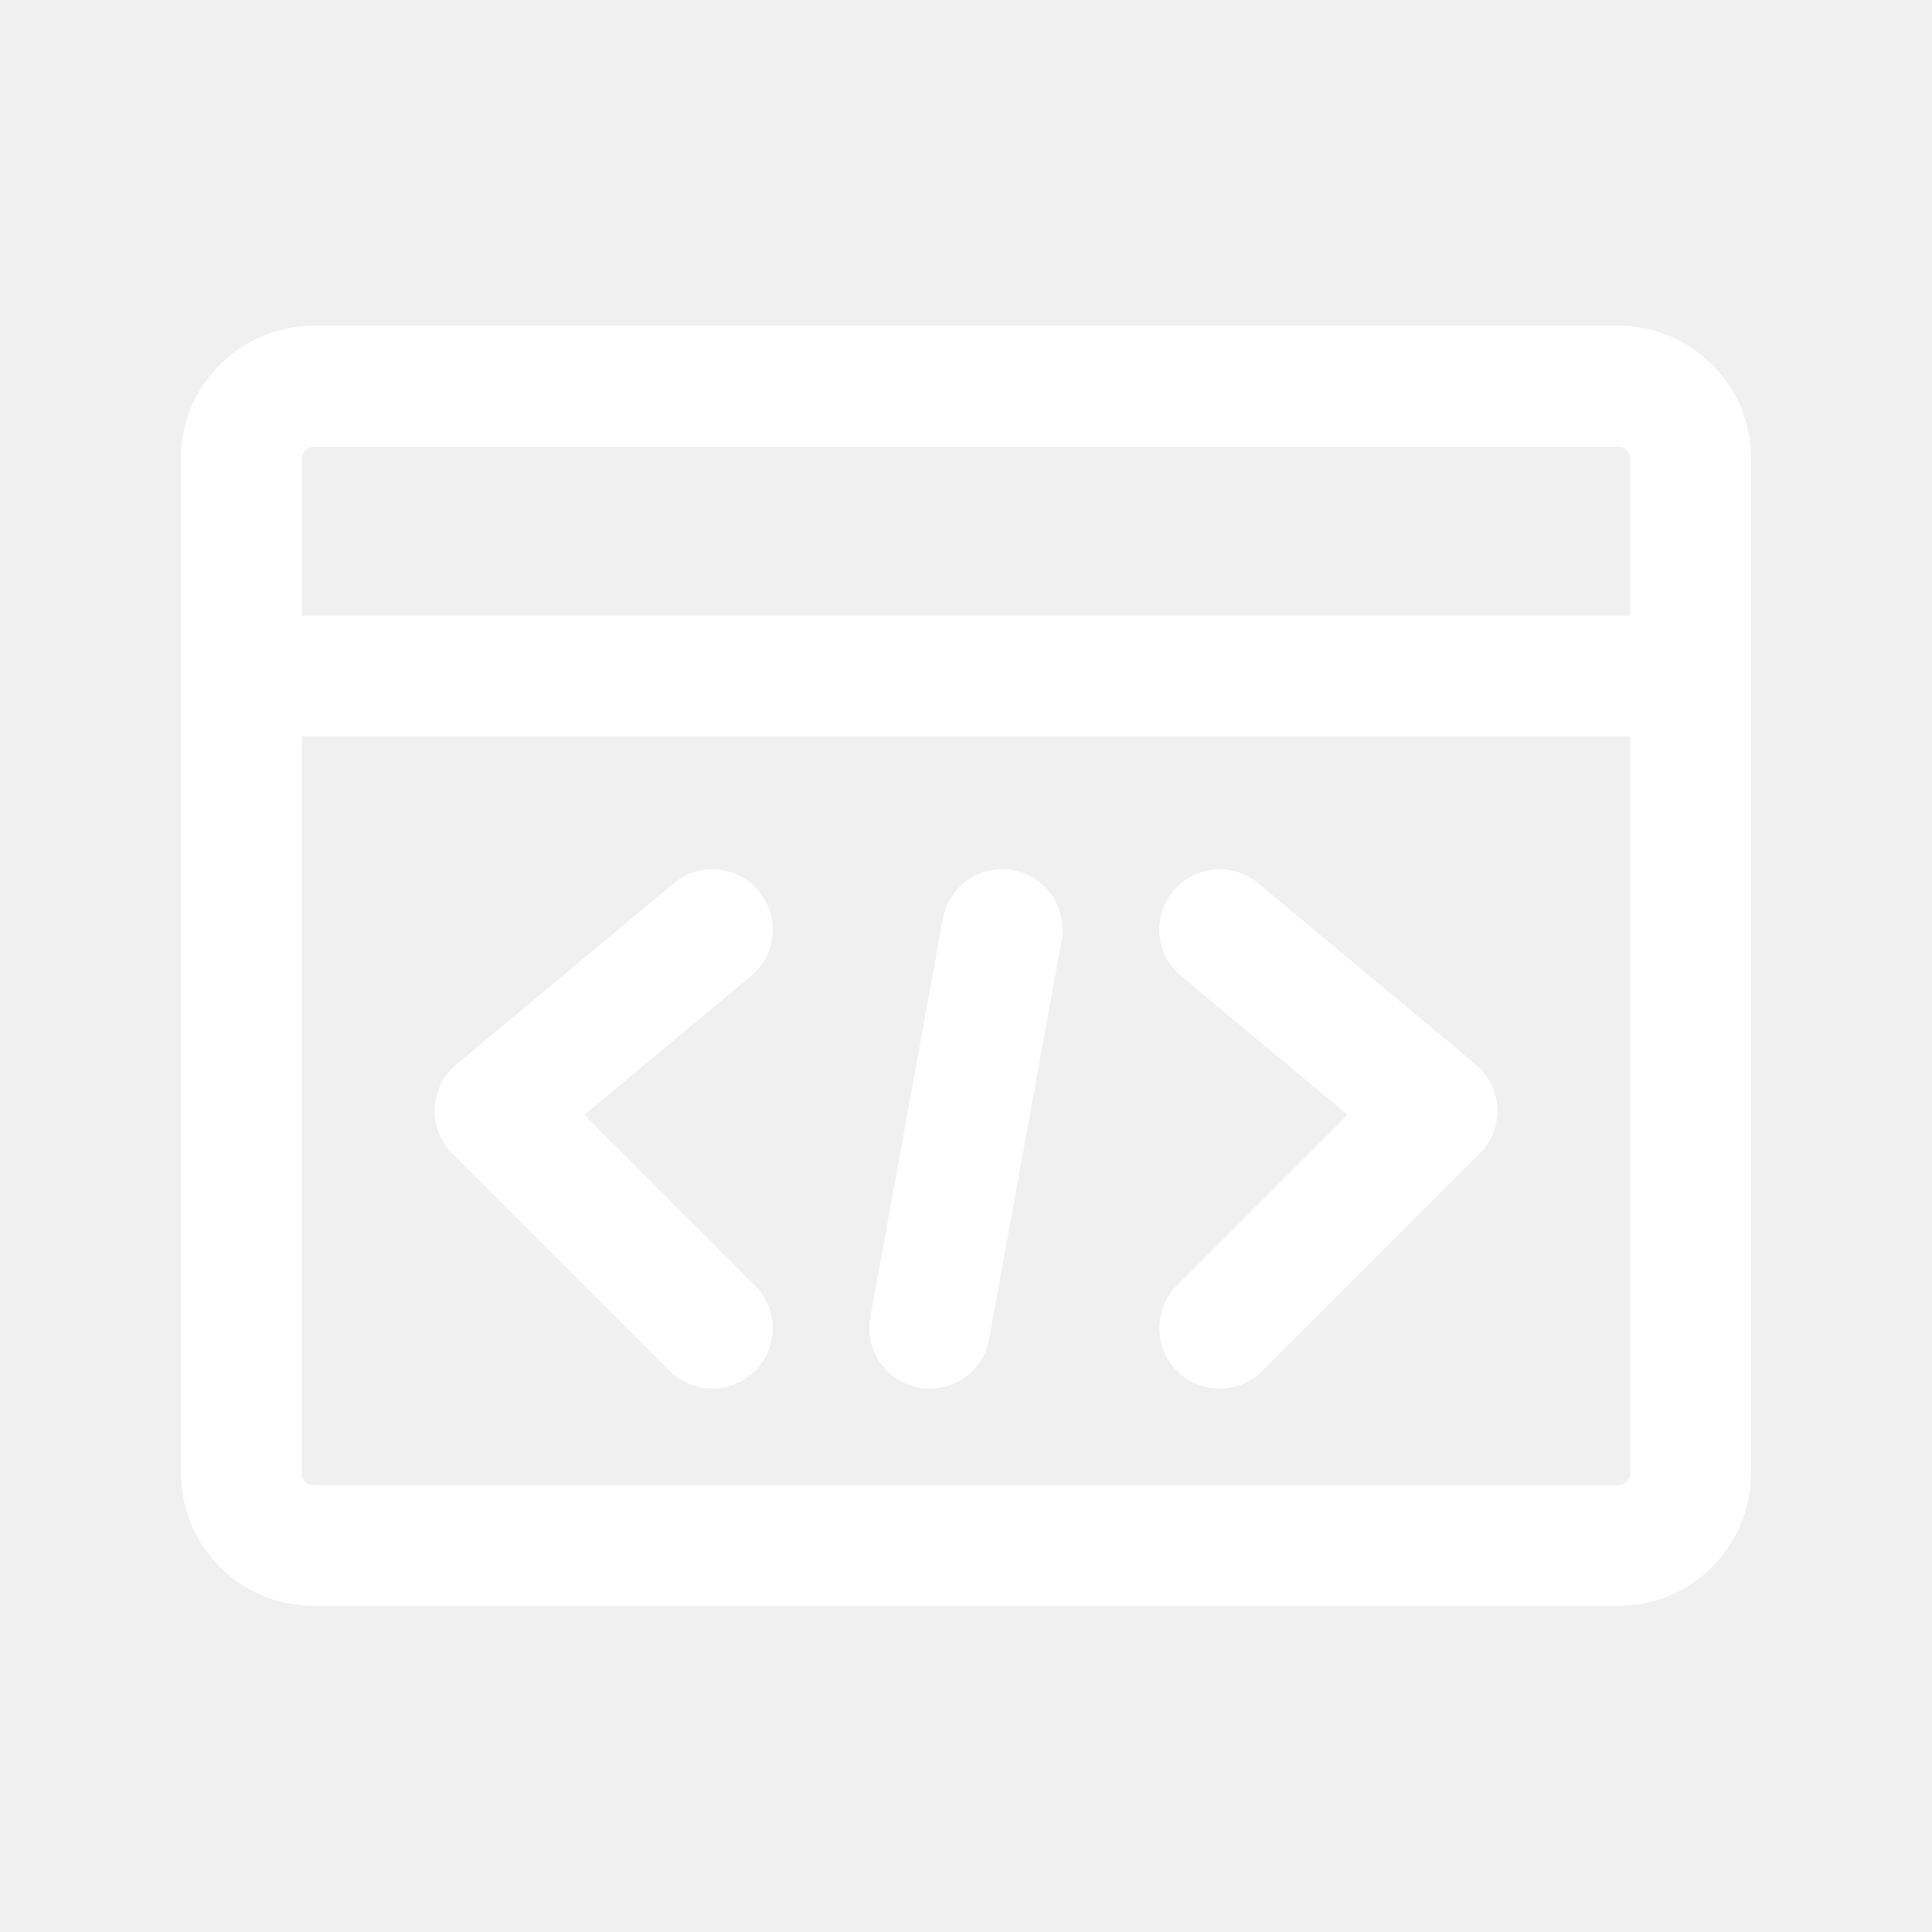
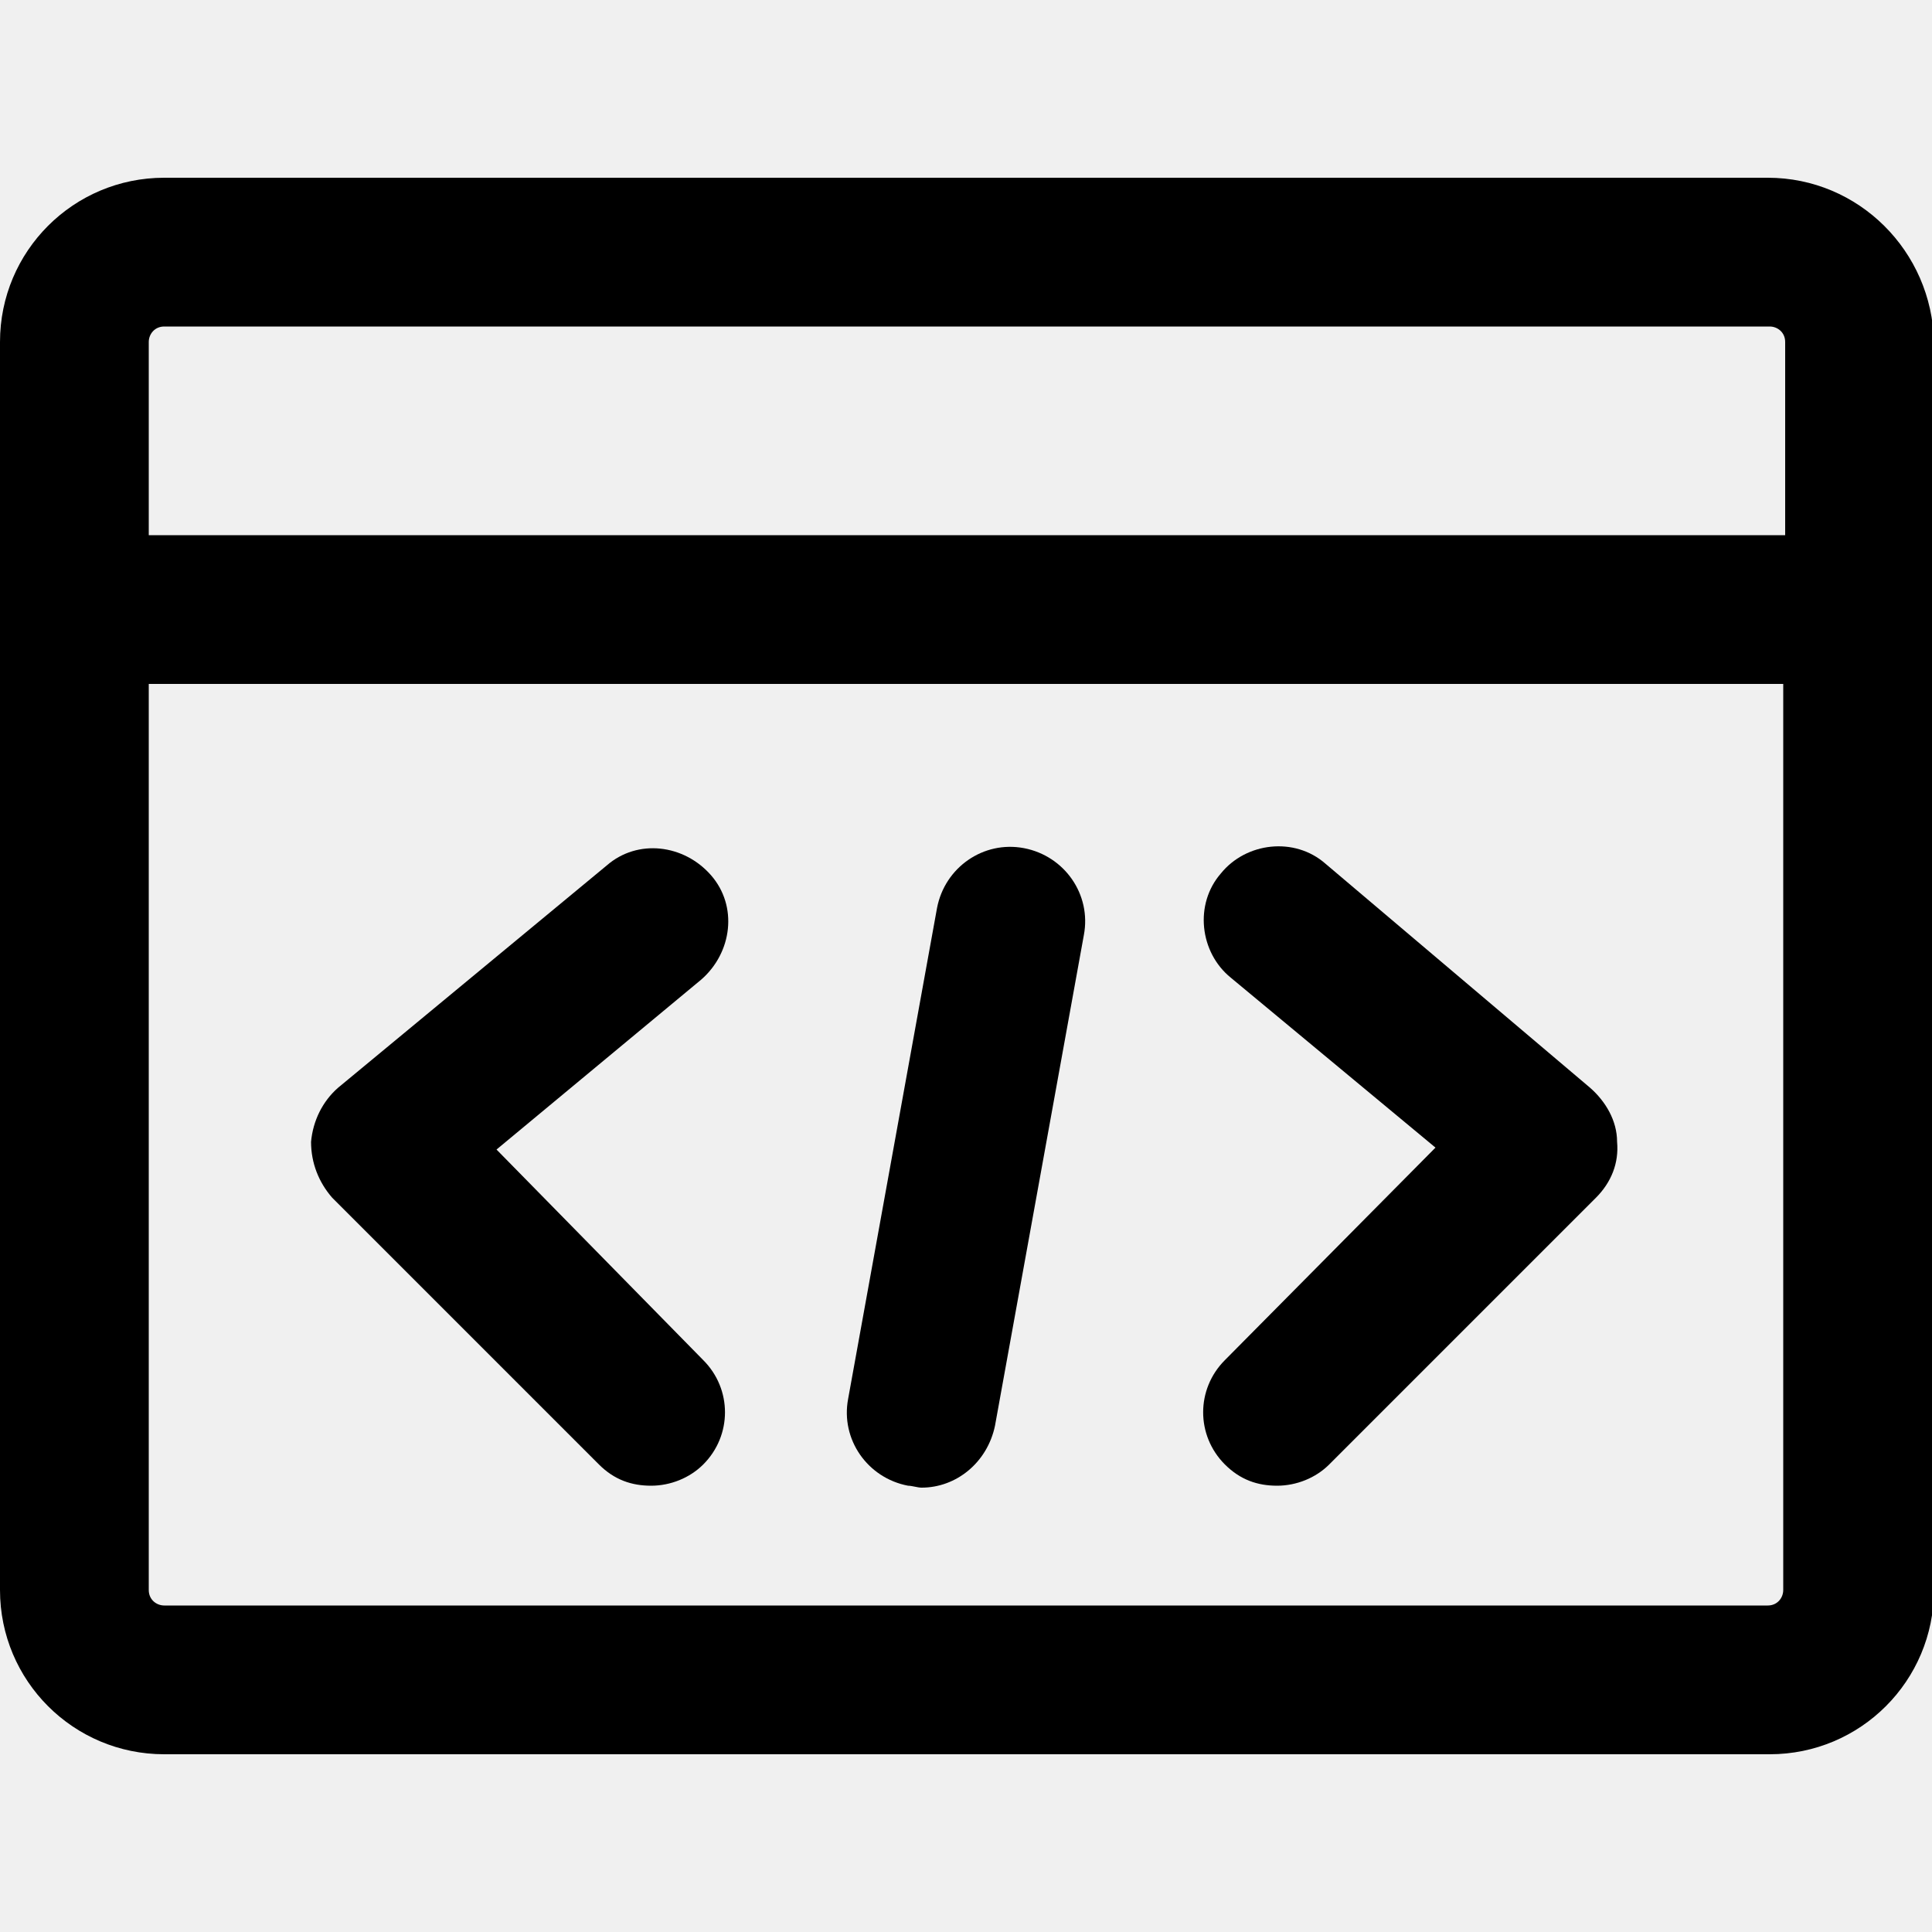
- <svg xmlns="http://www.w3.org/2000/svg" width="100" height="100" viewBox="0 0 100 100" fill="none">
-   <g id="Frame" clip-path="url(#clip0_2519_7498)">
-     <g id="Group 271">
-       <path id="Vector" d="M83.756 19.99H16.246C14.174 19.99 12.495 21.669 12.495 23.741V76.249C12.495 78.32 14.174 79.999 16.246 79.999H83.756C85.827 79.999 87.507 78.32 87.507 76.249V23.741C87.507 21.669 85.827 19.99 83.756 19.99Z" stroke="white" stroke-width="6.25" stroke-linecap="round" stroke-linejoin="round" />
-       <path id="Vector_2" d="M12.495 23.741C12.495 21.669 14.174 19.99 16.246 19.99H83.756C85.827 19.99 87.507 21.669 87.507 23.741V34.992H12.495V23.741Z" stroke="white" stroke-width="6.25" stroke-linecap="round" stroke-linejoin="round" />
-       <path id="Vector_3" d="M51.874 48.119L48.123 68.747" stroke="white" stroke-width="6.25" stroke-linecap="round" />
-       <path id="Vector_4" d="M63.128 48.119L74.38 57.496L63.128 68.747" stroke="white" stroke-width="6.25" stroke-linecap="round" stroke-linejoin="round" />
-       <path id="Vector_5" d="M36.872 48.119L25.62 57.496L36.872 68.747" stroke="white" stroke-width="6.25" stroke-linecap="round" stroke-linejoin="round" />
-     </g>
+ <svg xmlns="http://www.w3.org/2000/svg" version="1.1" id="Layer_1" x="0px" y="0px" viewBox="0 0 100 100" style="enable-background:new 0 0 100 100;" xml:space="preserve">
+   <g>
+     <path d="M91.5,9.2H8.5C3.8,9.2,0,13,0,17.7v13.8v50.8c0,4.7,3.8,8.5,8.5,8.5h83.1c4.7,0,8.5-3.8,8.5-8.5V31.5V17.7   C100,13,96.2,9.2,91.5,9.2z M7.7,17.7c0-0.4,0.3-0.8,0.8-0.8h83.1c0.4,0,0.8,0.3,0.8,0.8v10H7.7V17.7z M91.5,83.1H8.5   c-0.4,0-0.8-0.3-0.8-0.8V35.4h84.6v46.9C92.3,82.7,92,83.1,91.5,83.1z" />
+     <path d="M53,43.9c-2.1-0.4-4.1,1-4.5,3.1l-4.6,25.4c-0.4,2.1,1,4.1,3.1,4.5c0.2,0,0.5,0.1,0.7,0.1c1.8,0,3.4-1.3,3.8-3.2l4.6-25.4   C56.5,46.3,55.1,44.3,53,43.9z" />
+     <path d="M68.6,44.7c-1.6-1.4-4.1-1.1-5.4,0.5c-1.4,1.6-1.1,4.1,0.5,5.4l10.6,8.8L63.4,70.4c-1.5,1.5-1.5,3.9,0,5.4   c0.8,0.8,1.7,1.1,2.7,1.1c1,0,2-0.4,2.7-1.1l13.8-13.8c0.8-0.8,1.2-1.8,1.1-2.9c0-1.1-0.6-2.1-1.4-2.8L68.6,44.7z" />
+     <path d="M25.7,59.5l10.6-8.8c1.6-1.4,1.9-3.8,0.5-5.4c-1.4-1.6-3.8-1.9-5.4-0.5L17.5,56.3c-0.8,0.7-1.3,1.7-1.4,2.8   c0,1.1,0.4,2.1,1.1,2.9l13.8,13.8c0.8,0.8,1.7,1.1,2.7,1.1s2-0.4,2.7-1.1c1.5-1.5,1.5-3.9,0-5.4L25.7,59.5z" />
  </g>
-   <defs>
-     <clipPath id="clip0_2519_7498">
-       <rect width="100" height="100" fill="white" />
-     </clipPath>
-   </defs>
</svg>
